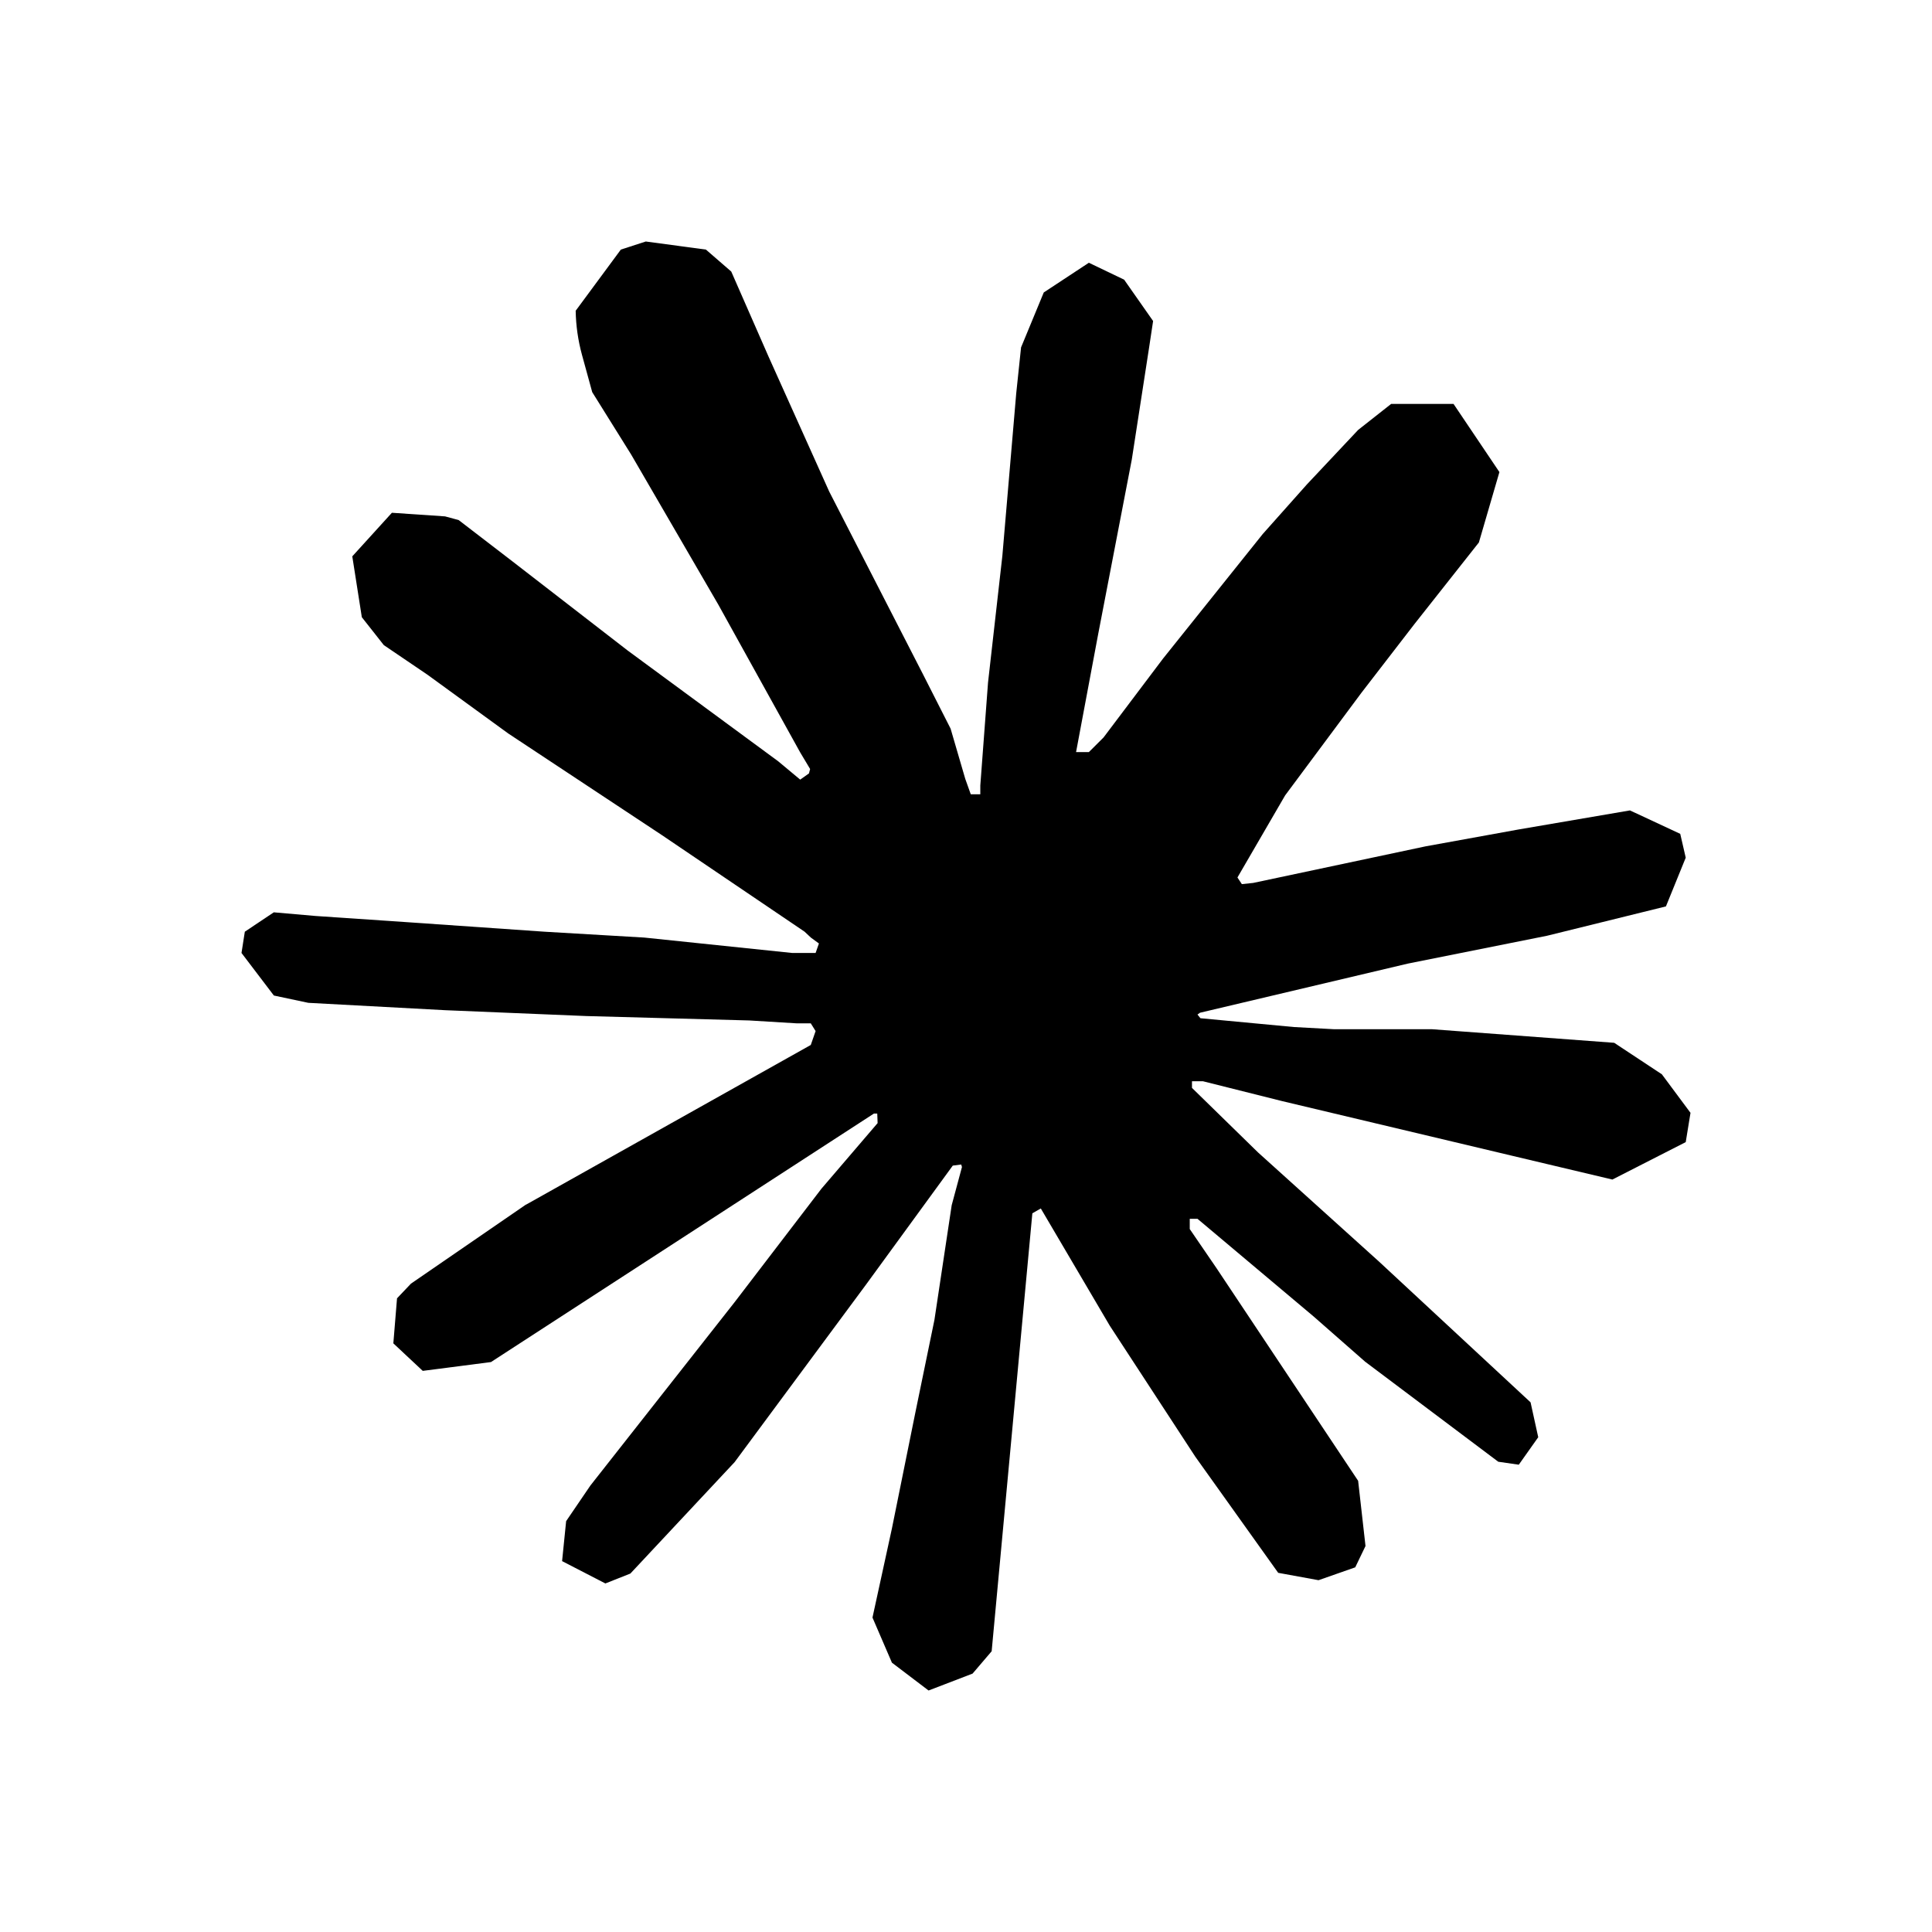
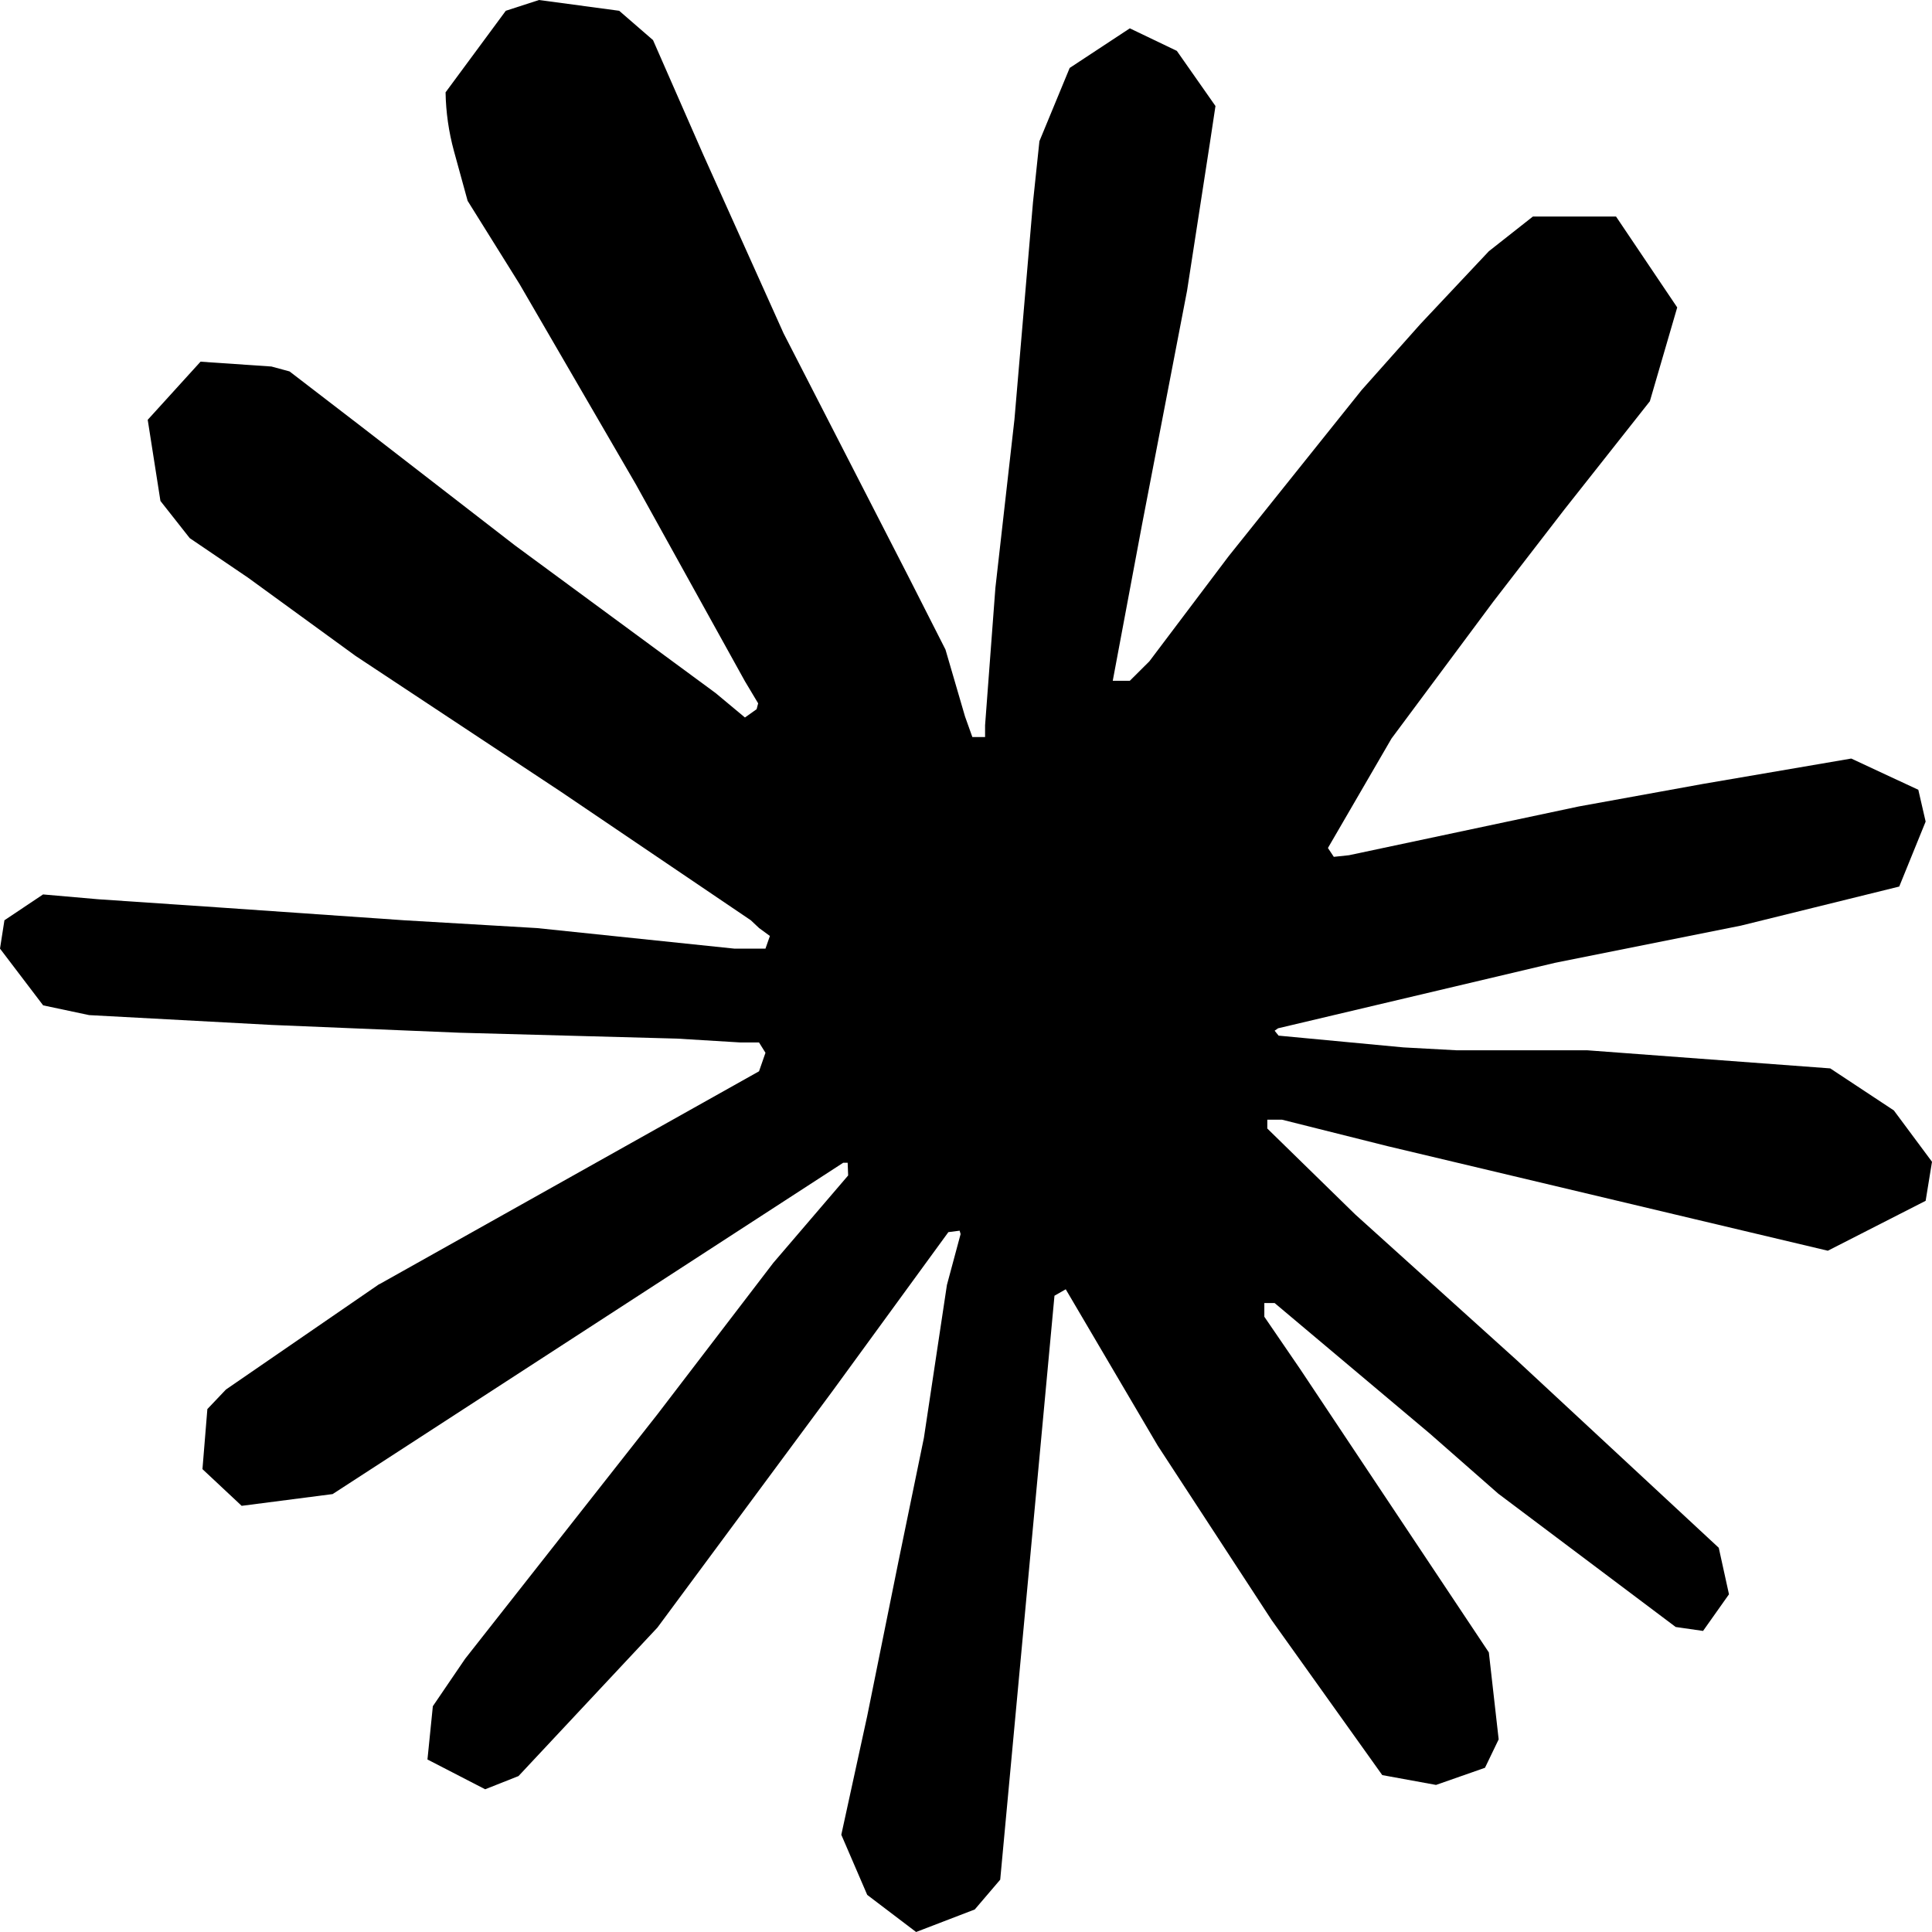
- <svg xmlns="http://www.w3.org/2000/svg" fill="#000000" fill-rule="evenodd" height="20" viewBox="-4 -4 32 32" width="20">
+ <svg xmlns="http://www.w3.org/2000/svg" fill="#000000" fill-rule="evenodd" height="20" viewBox="0 0 24 24" width="20">
  <path d="M4.709 15.955l4.72-2.647.08-.23-.08-.128H9.2l-.79-.048-2.698-.073-2.339-.097-2.266-.122-.571-.121L0 11.784l.055-.352.48-.321.686.06 1.52.103 2.278.158 1.652.097 2.449.255h.389l.055-.157-.134-.098-.103-.097-2.358-1.596-2.552-1.688-1.336-.972-.724-.491-.364-.462-.158-1.008.656-.722.881.06.225.061.893.686 1.908 1.476 2.491 1.833.365.304.145-.103.019-.073-.164-.274-1.355-2.446-1.446-2.49-.644-1.032-.17-.619a2.97 2.97 0 01-.104-.729L6.283.134 6.696 0l.996.134.42.364.62 1.414 1.002 2.229 1.555 3.03.456.898.243.832.091.255h.158V9.01l.128-1.706.237-2.095.23-2.695.08-.76.376-.91.747-.492.584.28.48.685-.067.444-.286 1.851-.559 2.903-.364 1.942h.212l.243-.242.985-1.306 1.652-2.064.73-.82.85-.904.547-.431h1.033l.76 1.129-.34 1.166-1.064 1.347-.881 1.142-1.264 1.7-.79 1.36.073.11.188-.02 2.856-.606 1.543-.28 1.841-.315.833.388.091.395-.328.807-1.969.486-2.309.462-3.439.813-.042.03.049.061 1.549.146.662.036h1.622l3.02.225.79.522.474.638-.079.485-1.215.62-1.64-.389-3.829-.91-1.312-.329h-.182v.11l1.093 1.068 2.006 1.81 2.509 2.33.127.578-.322.455-.34-.049-2.205-1.657-.851-.747-1.926-1.62h-.128v.17l.444.649 2.345 3.521.122 1.08-.17.353-.608.213-.668-.122-1.374-1.925-1.415-2.167-1.143-1.943-.14.08-.674 7.254-.316.37-.729.28-.607-.461-.322-.747.322-1.476.389-1.924.315-1.53.286-1.9.17-.632-.012-.042-.14.018-1.434 1.967-2.18 2.945-1.726 1.845-.414.164-.717-.37.067-.662.401-.589 2.388-3.036 1.44-1.882.93-1.086-.006-.158h-.055L4.132 18.56l-1.13.146-.487-.456.061-.746.231-.243 1.908-1.312-.006.006z" />
</svg>
